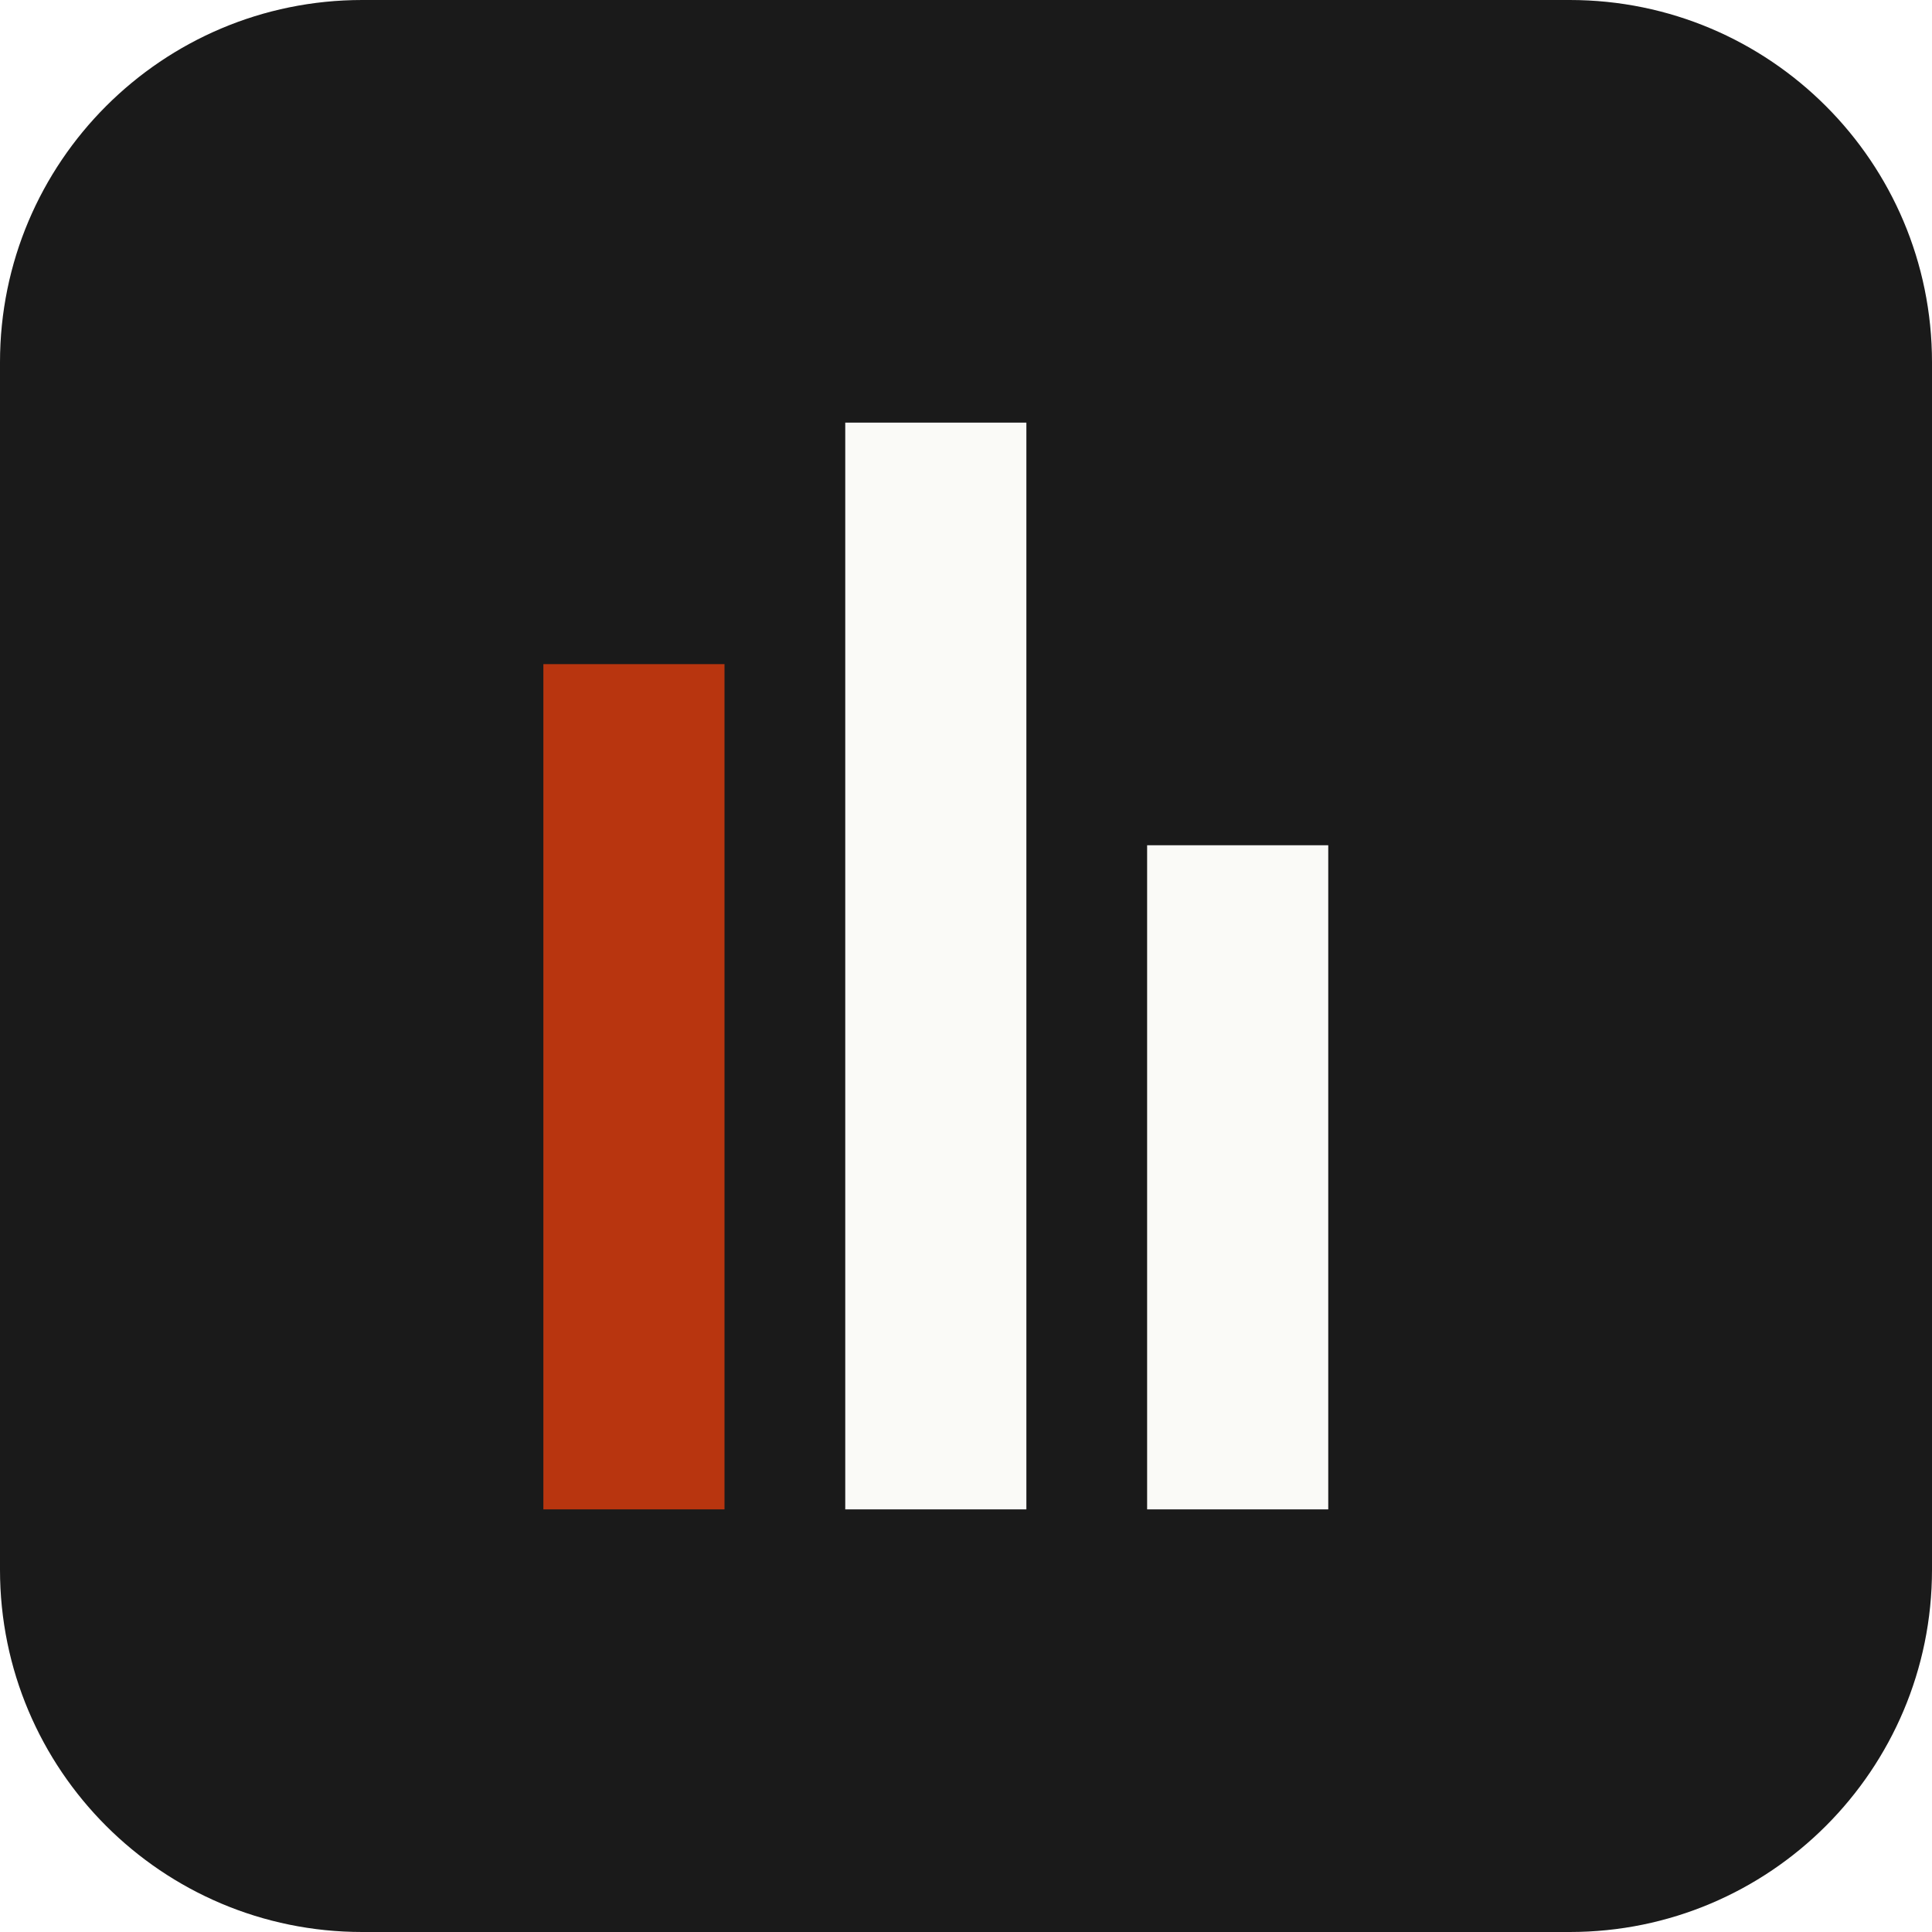
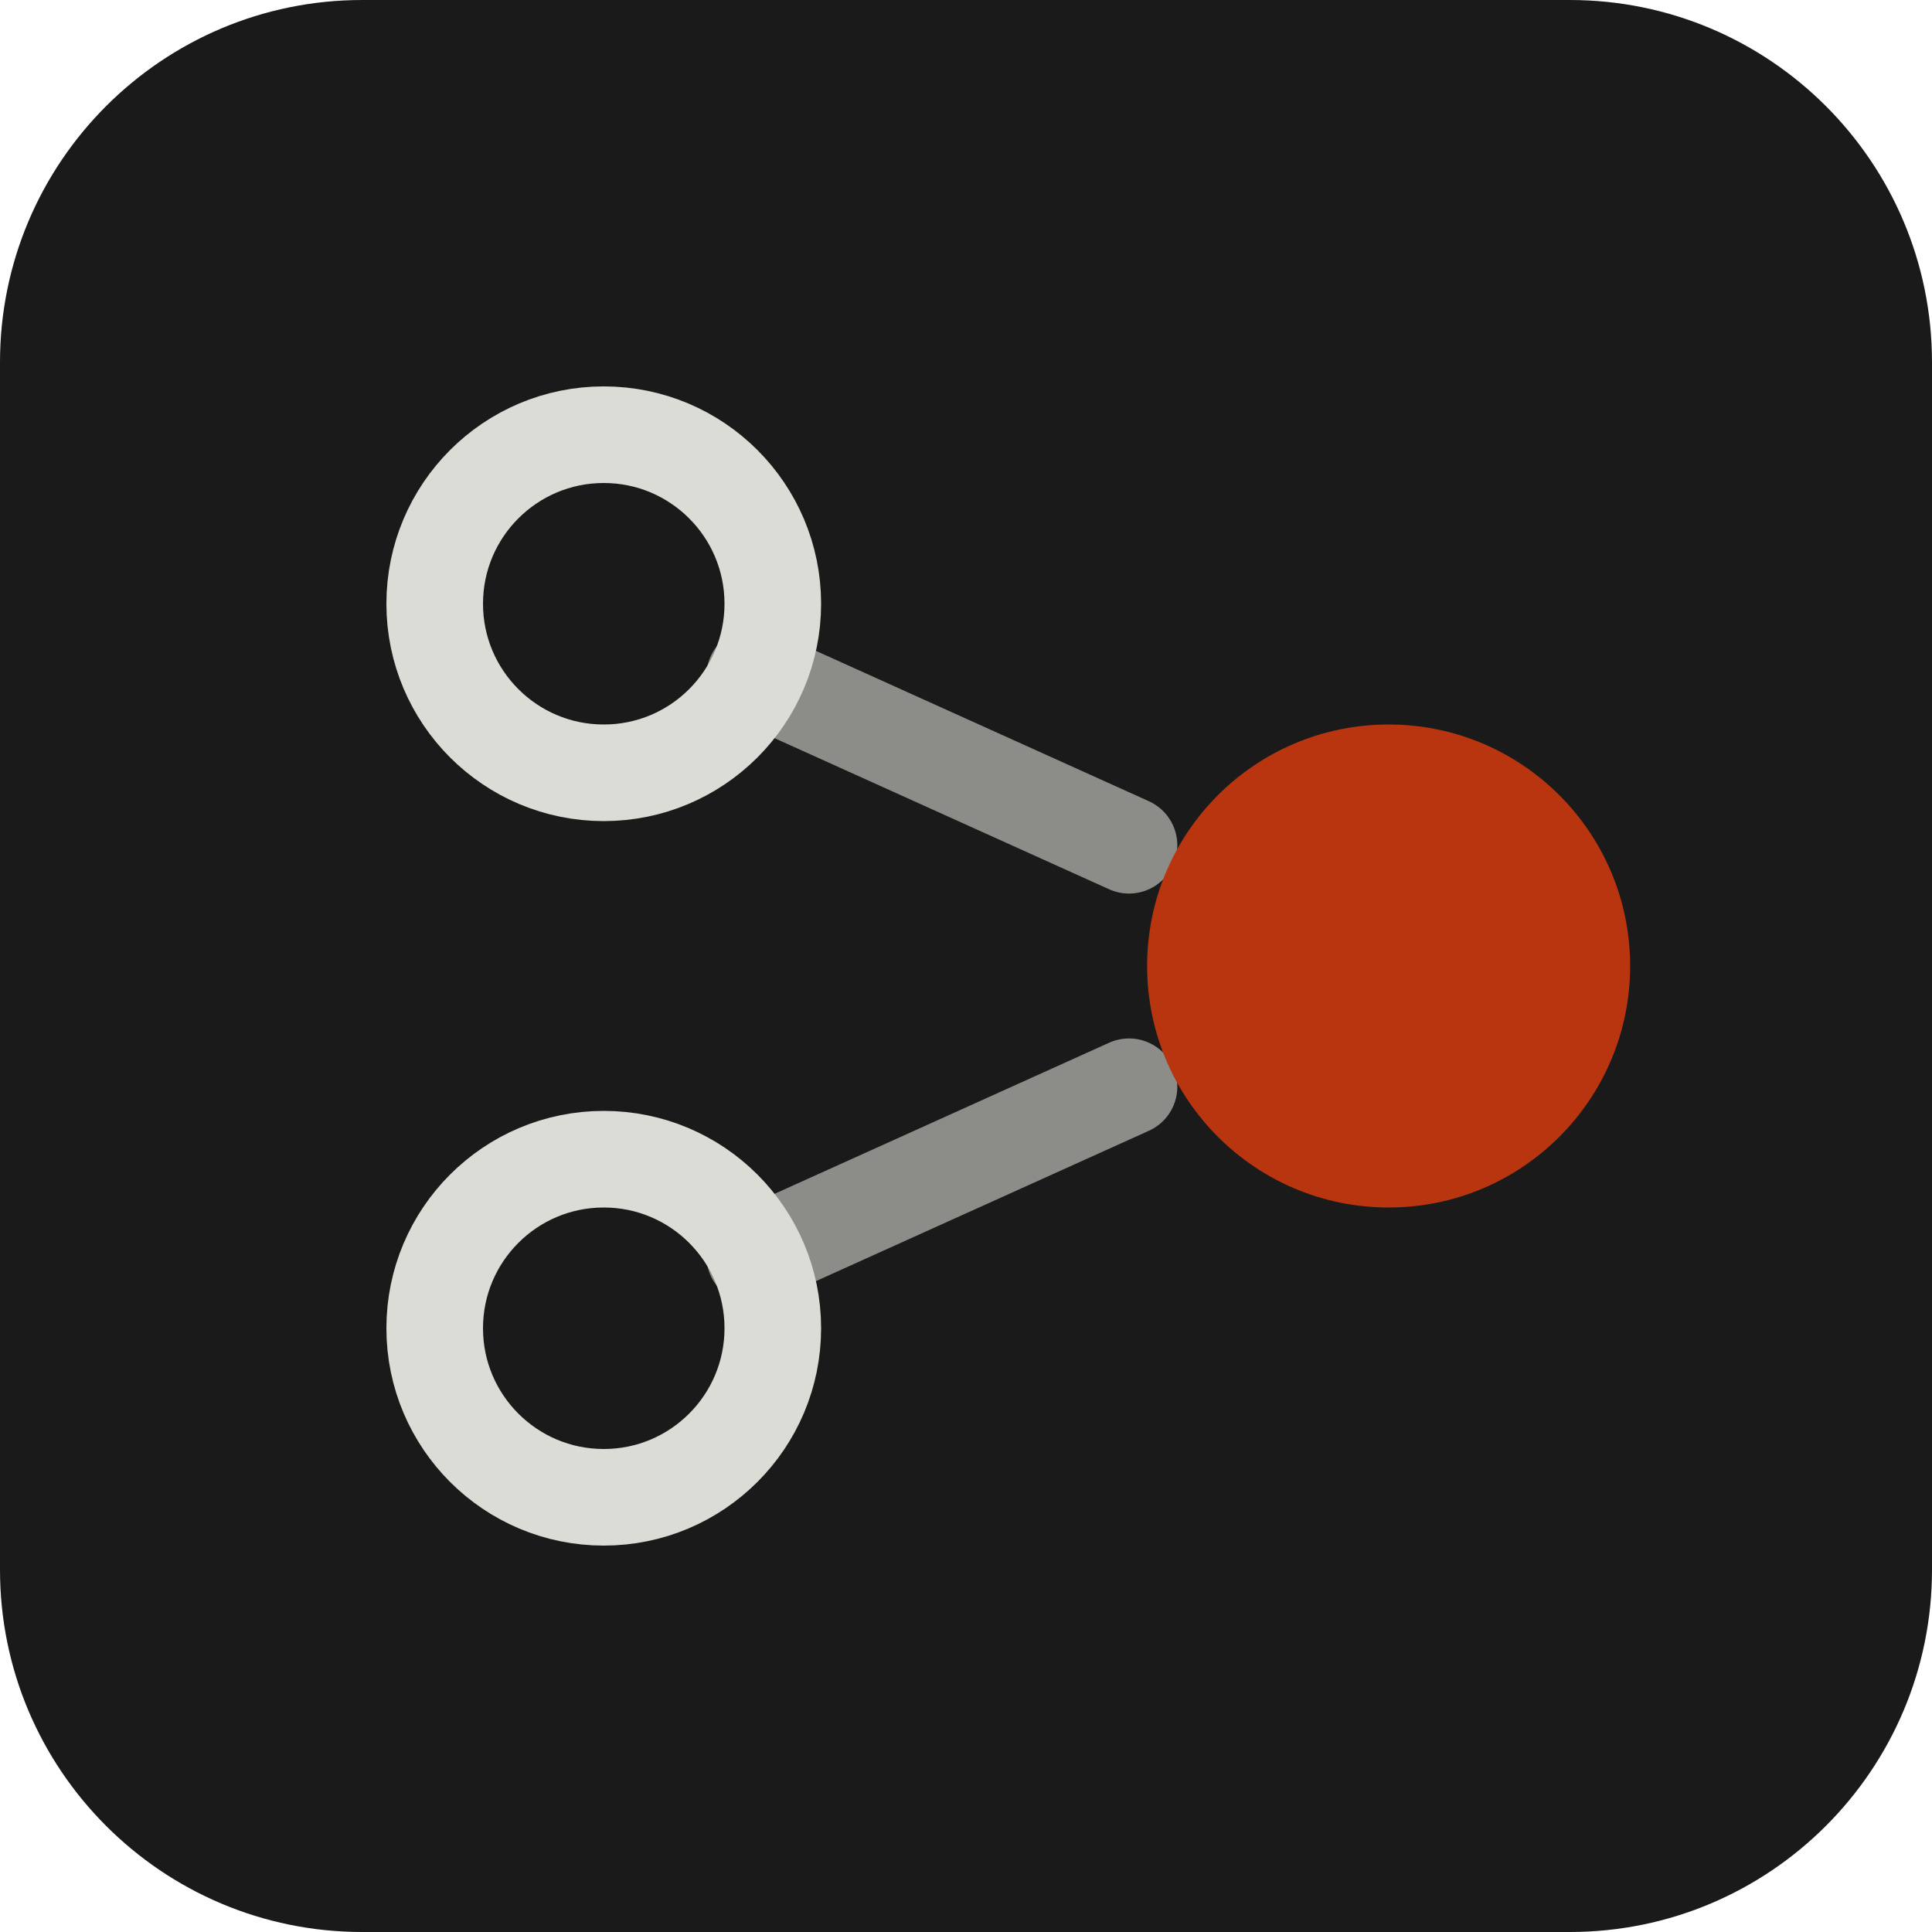
<svg xmlns="http://www.w3.org/2000/svg" viewBox="0 0 32 32">
  <rect width="32" height="32" rx="6" fill="#1a1a1a" />
-   <rect x="9" y="11" width="3" height="14" fill="#b8350f" />
-   <rect x="14" y="7" width="3" height="18" fill="#fafaf7" />
-   <rect x="19" y="14" width="3" height="11" fill="#fafaf7" />
+   <g fill="none" stroke-linecap="round">
+     <line x1="12.5" y1="11.2" x2="18.7" y2="14" stroke="#8c8c88" stroke-width="1.6" />
+     <line x1="12.5" y1="20.8" x2="18.7" y2="18" stroke="#8c8c88" stroke-width="1.6" />
+     <circle cx="10" cy="10" r="2.8" stroke="#dcdcd6" stroke-width="1.6" />
+     <circle cx="10" cy="22" r="2.8" stroke="#dcdcd6" stroke-width="1.6" />
+   </g>
+   <circle cx="23" cy="16" r="4" fill="#b8350f" />
</svg>
